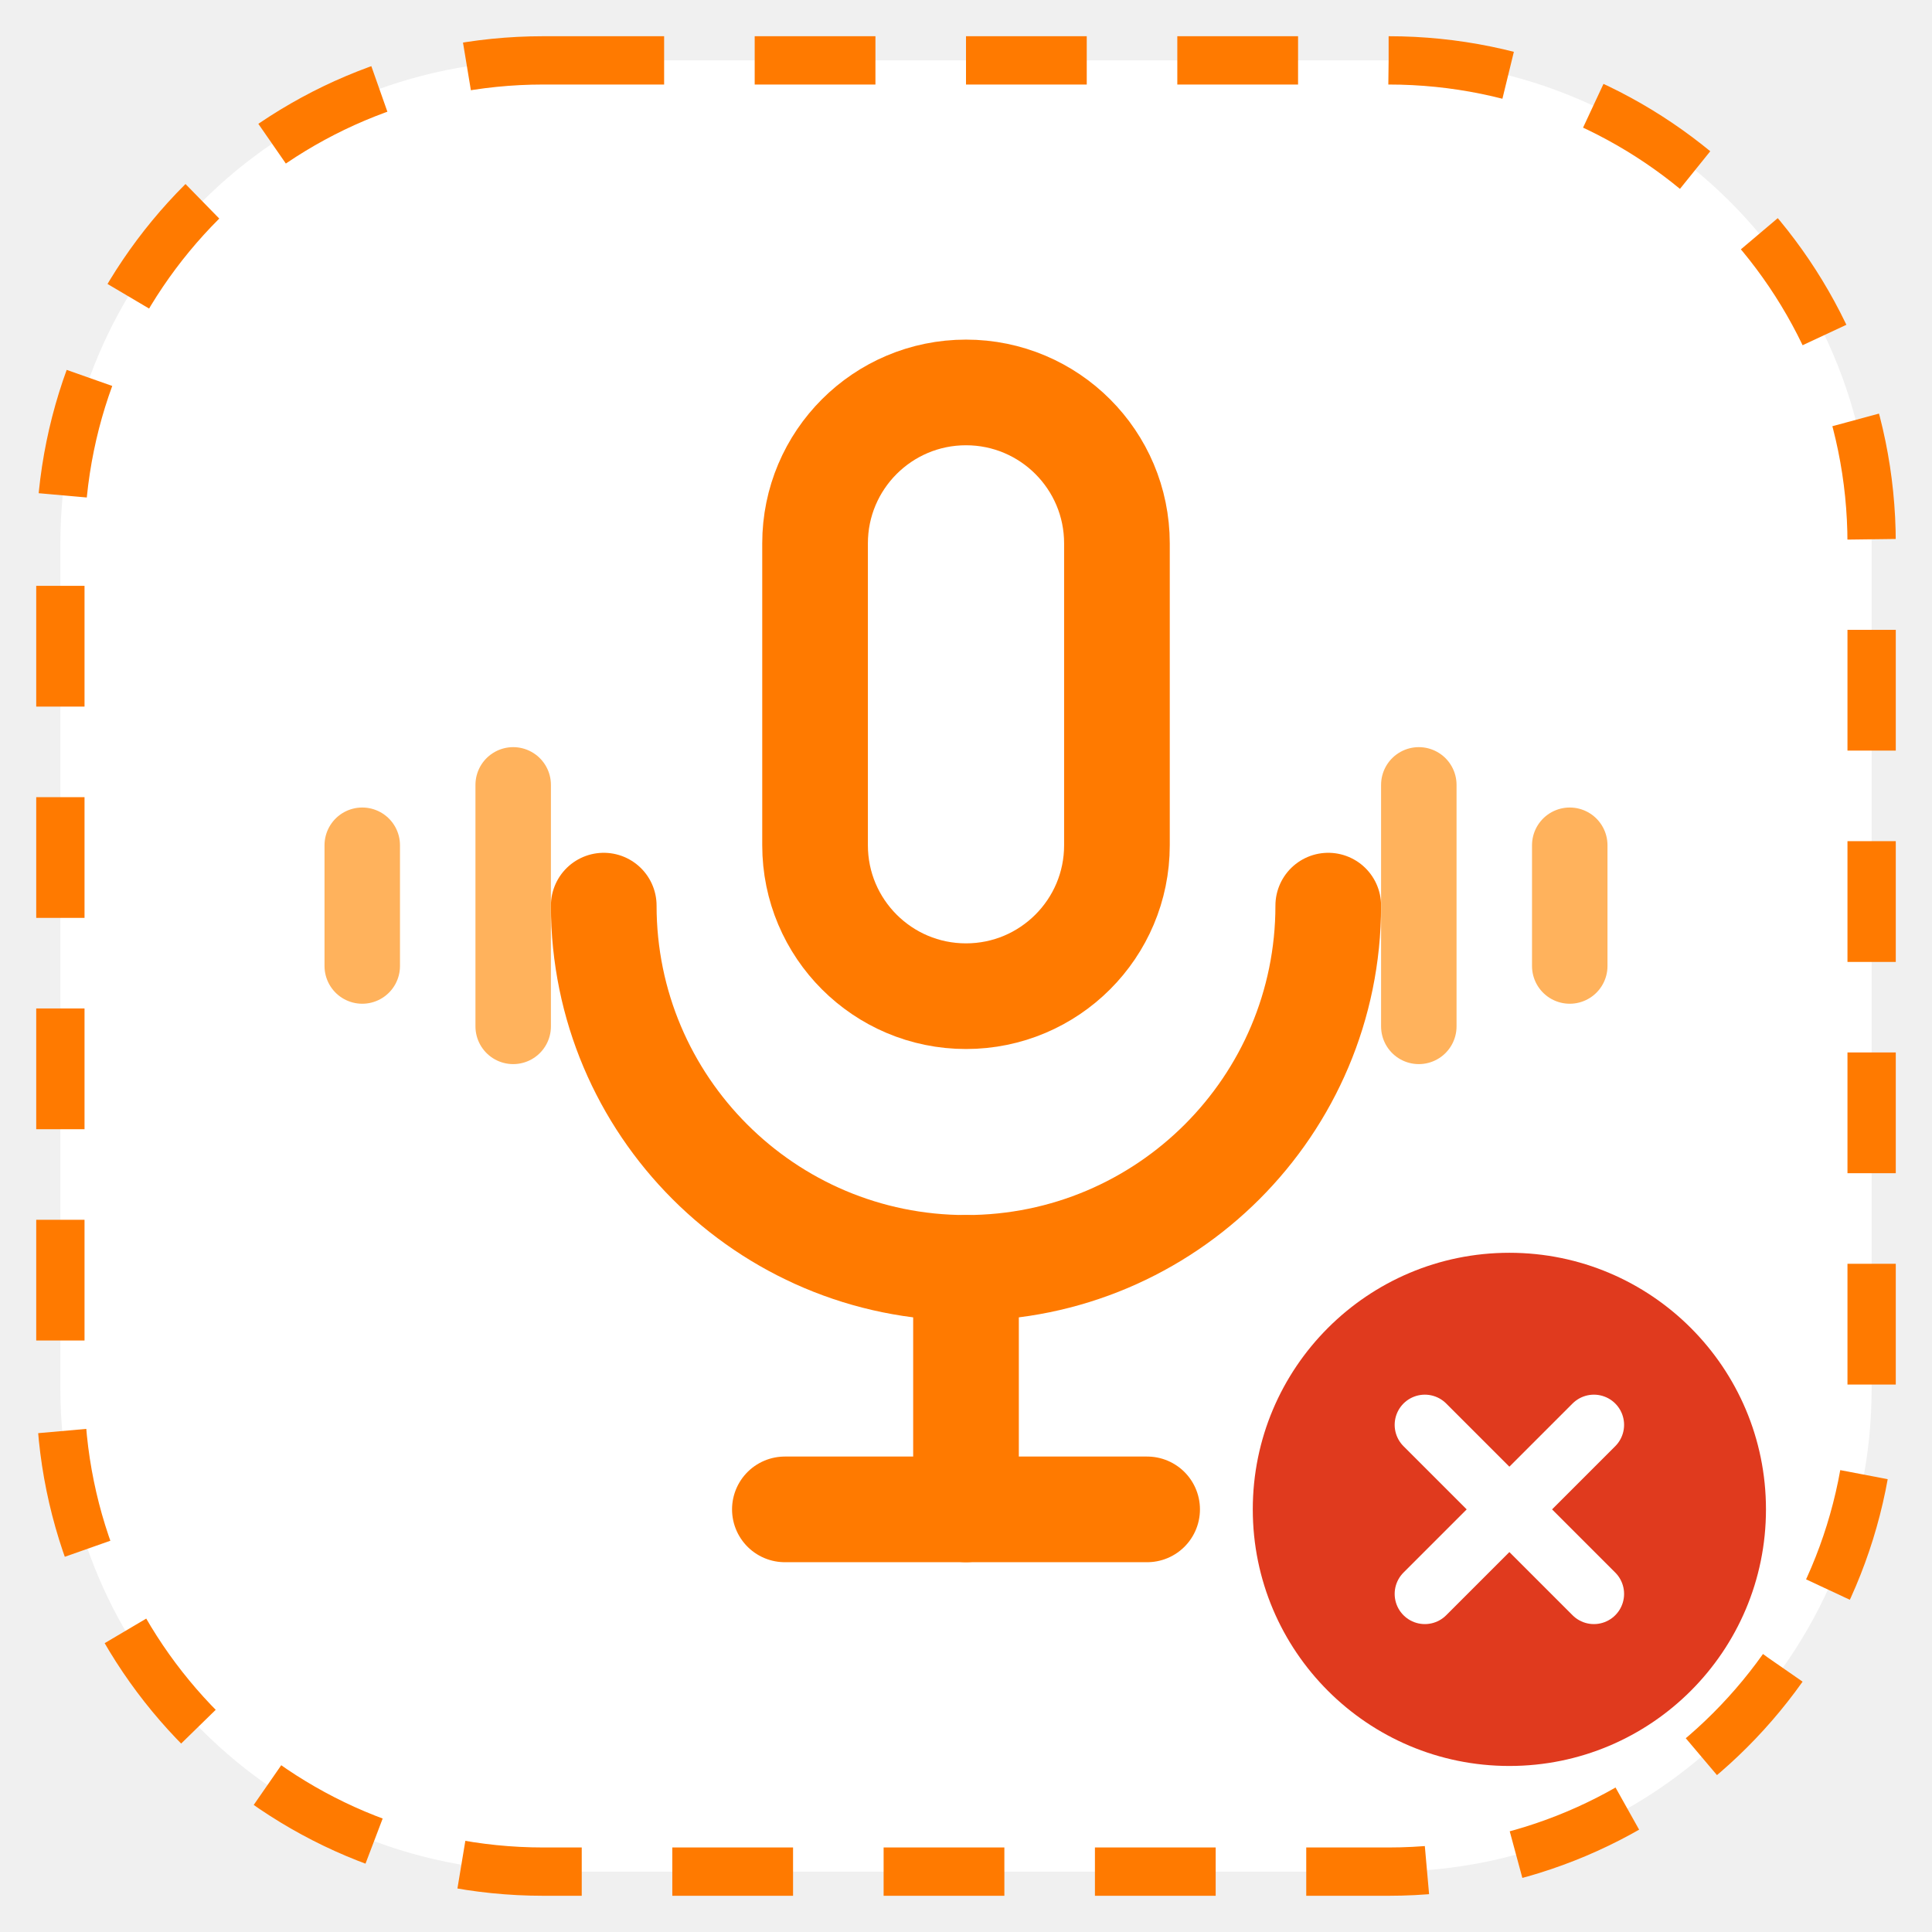
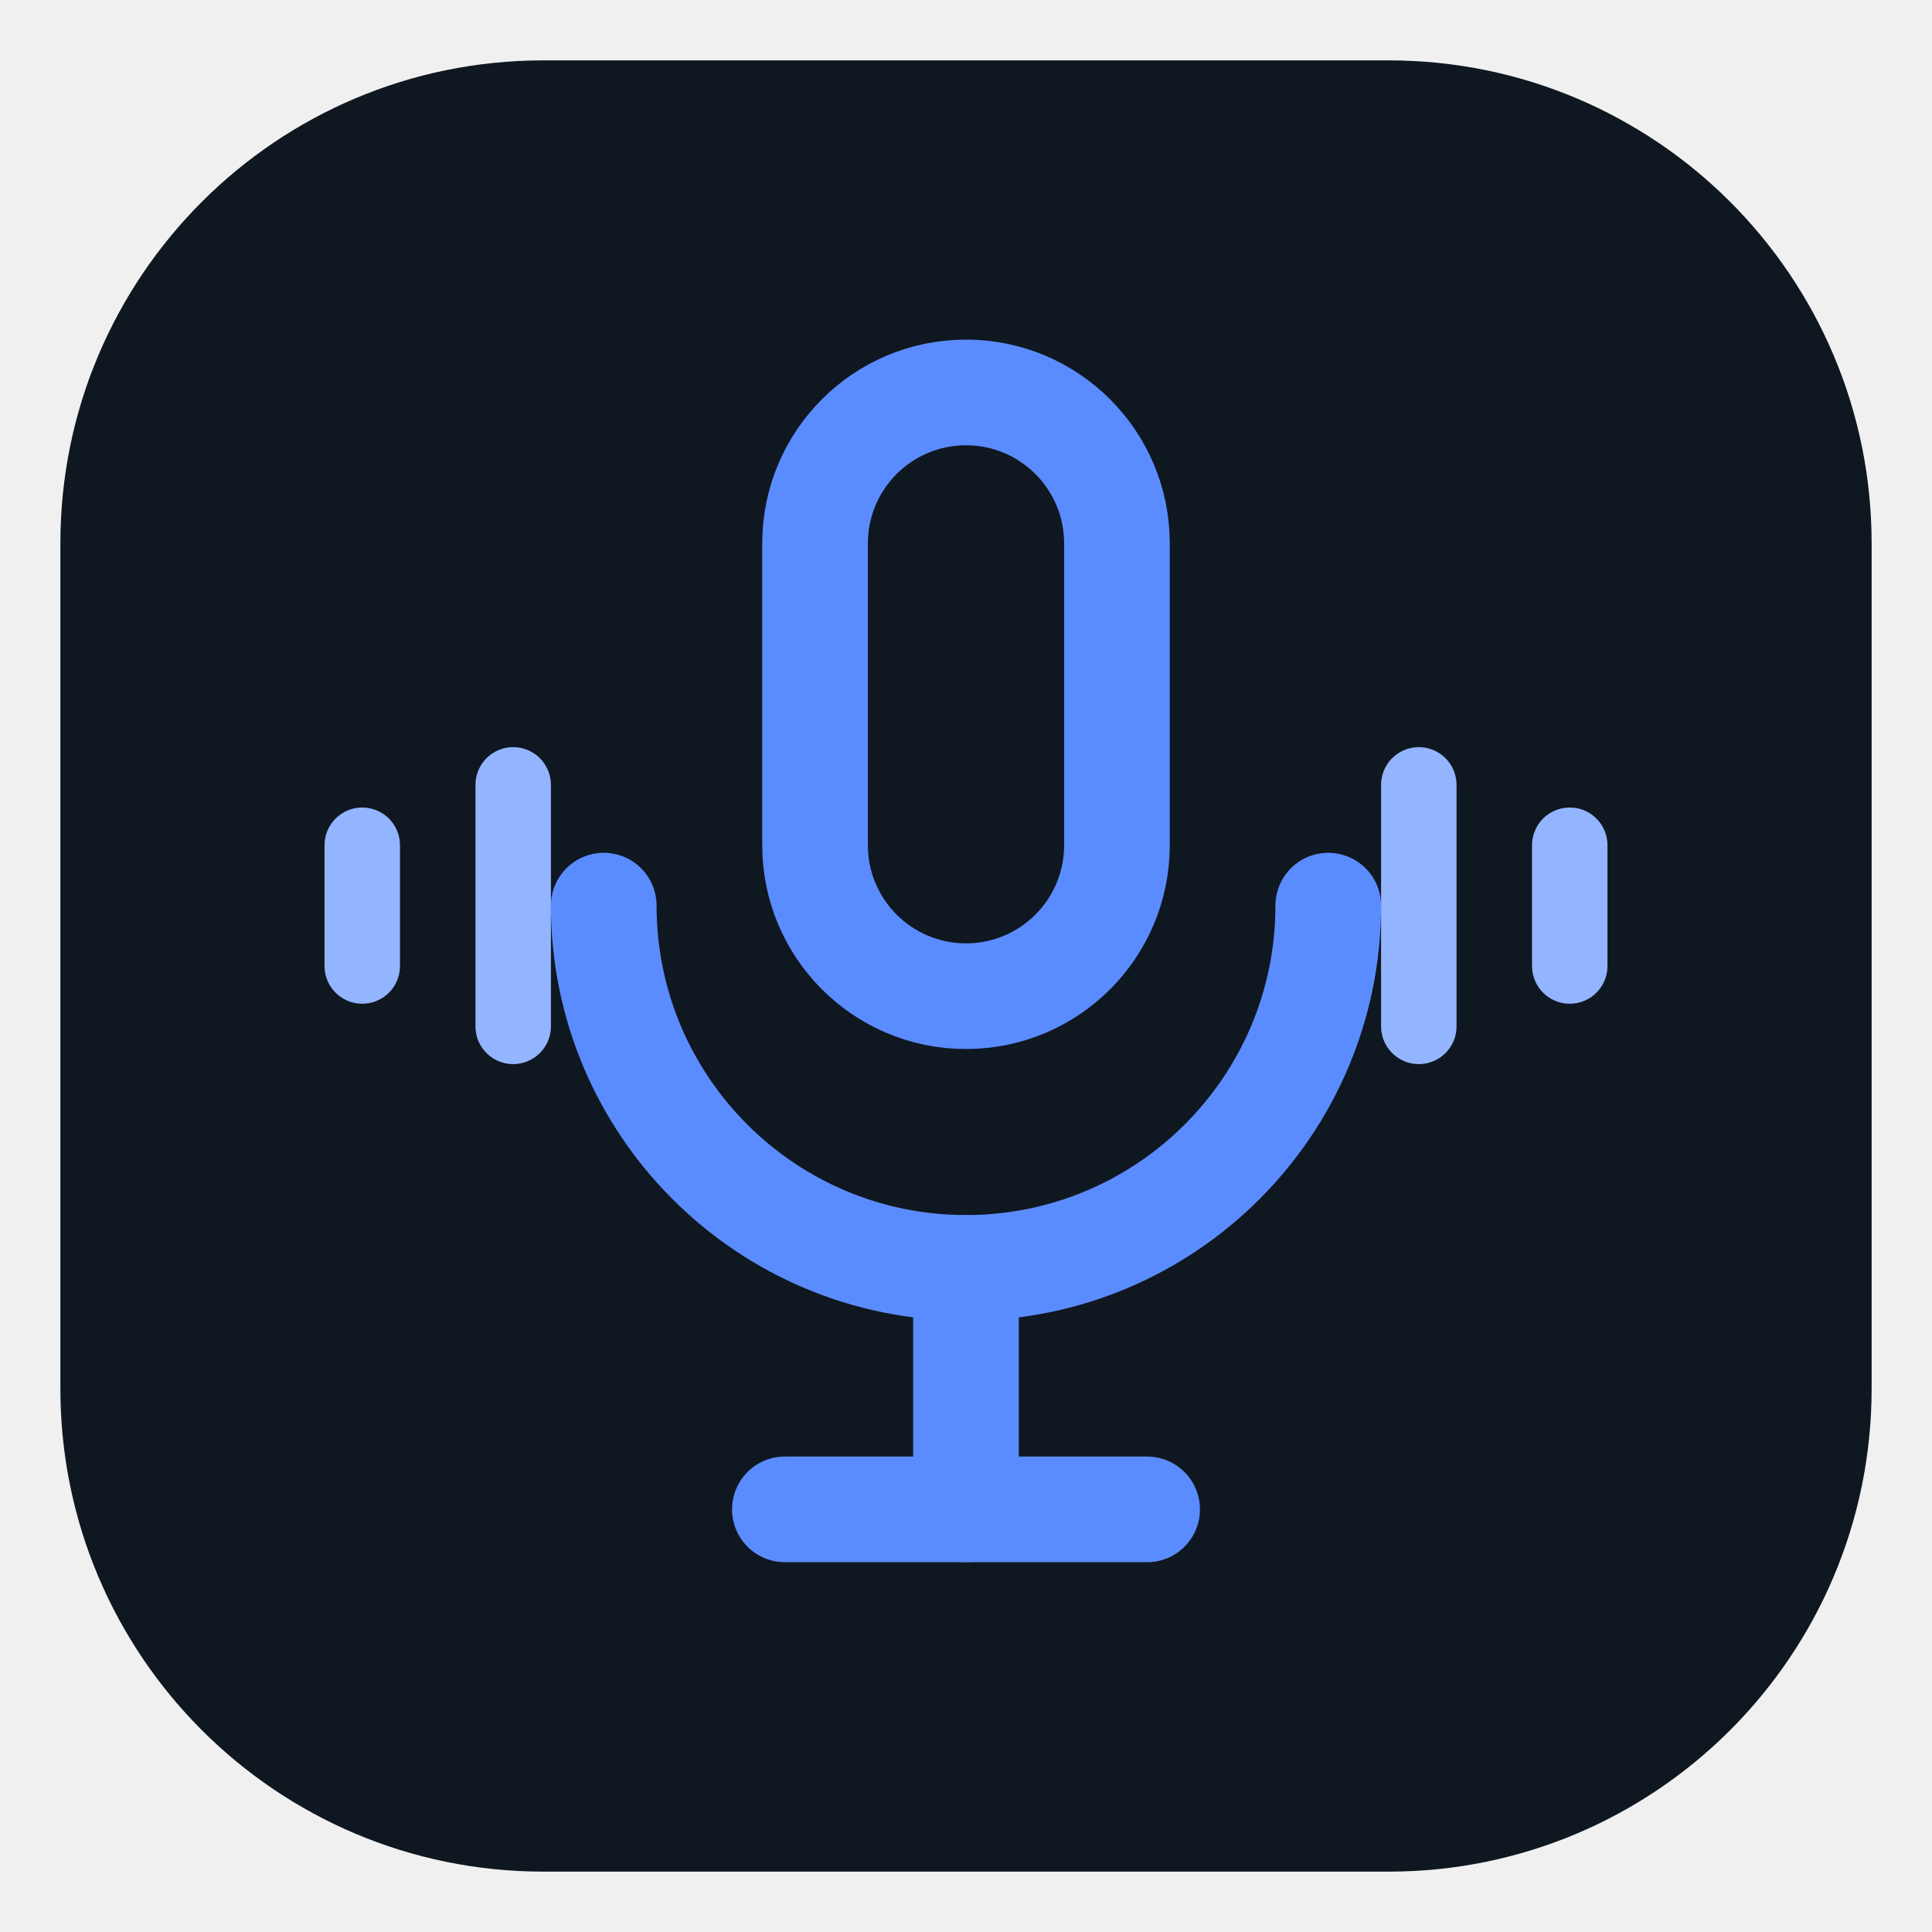
<svg xmlns="http://www.w3.org/2000/svg" viewBox="0 0 64 64" width="64" height="64" role="img" aria-label="Voice extension">
-   <rect x="2" y="2" width="60" height="60" rx="16" fill="#FFFFFF" stroke="#FF7A00" stroke-width="1.6" stroke-dasharray="4 3" />
-   <rect x="27" y="13" width="10" height="20" rx="5" stroke="#FF7A00" stroke-width="3.5" fill="none" />
-   <path d="M20 30a12 12 0 0 0 24 0" stroke="#FF7A00" stroke-width="3.5" stroke-linecap="round" fill="none" />
-   <path d="M32 42v8" stroke="#FF7A00" stroke-width="3.5" stroke-linecap="round" />
-   <path d="M26 50h12" stroke="#FF7A00" stroke-width="3.5" stroke-linecap="round" />
-   <path d="M17 26v8M12 28v4M47 26v8M52 28v4" stroke="#FFB25C" stroke-width="2.5" stroke-linecap="round" />
-   <circle cx="50" cy="50" r="8.5" fill="#E03A1E" />
-   <path d="M47.2 47.2l5.6 5.6M52.8 47.2l-5.6 5.6" stroke="#FFFFFF" stroke-width="2" stroke-linecap="round" />
+   <rect x="2" y="2" width="60" height="60" rx="16" fill="#0F1720" />
+   <rect x="27" y="13" width="10" height="20" rx="5" stroke="#5B8CFF" stroke-width="3.5" fill="none" />
+   <path d="M20 30a12 12 0 0 0 24 0" stroke="#5B8CFF" stroke-width="3.5" stroke-linecap="round" fill="none" />
+   <path d="M32 42v8" stroke="#5B8CFF" stroke-width="3.5" stroke-linecap="round" />
+   <path d="M26 50h12" stroke="#5B8CFF" stroke-width="3.5" stroke-linecap="round" />
+   <path d="M17 26v8M12 28v4M47 26v8M52 28v4" stroke="#93B4FF" stroke-width="2.5" stroke-linecap="round" />
</svg>
